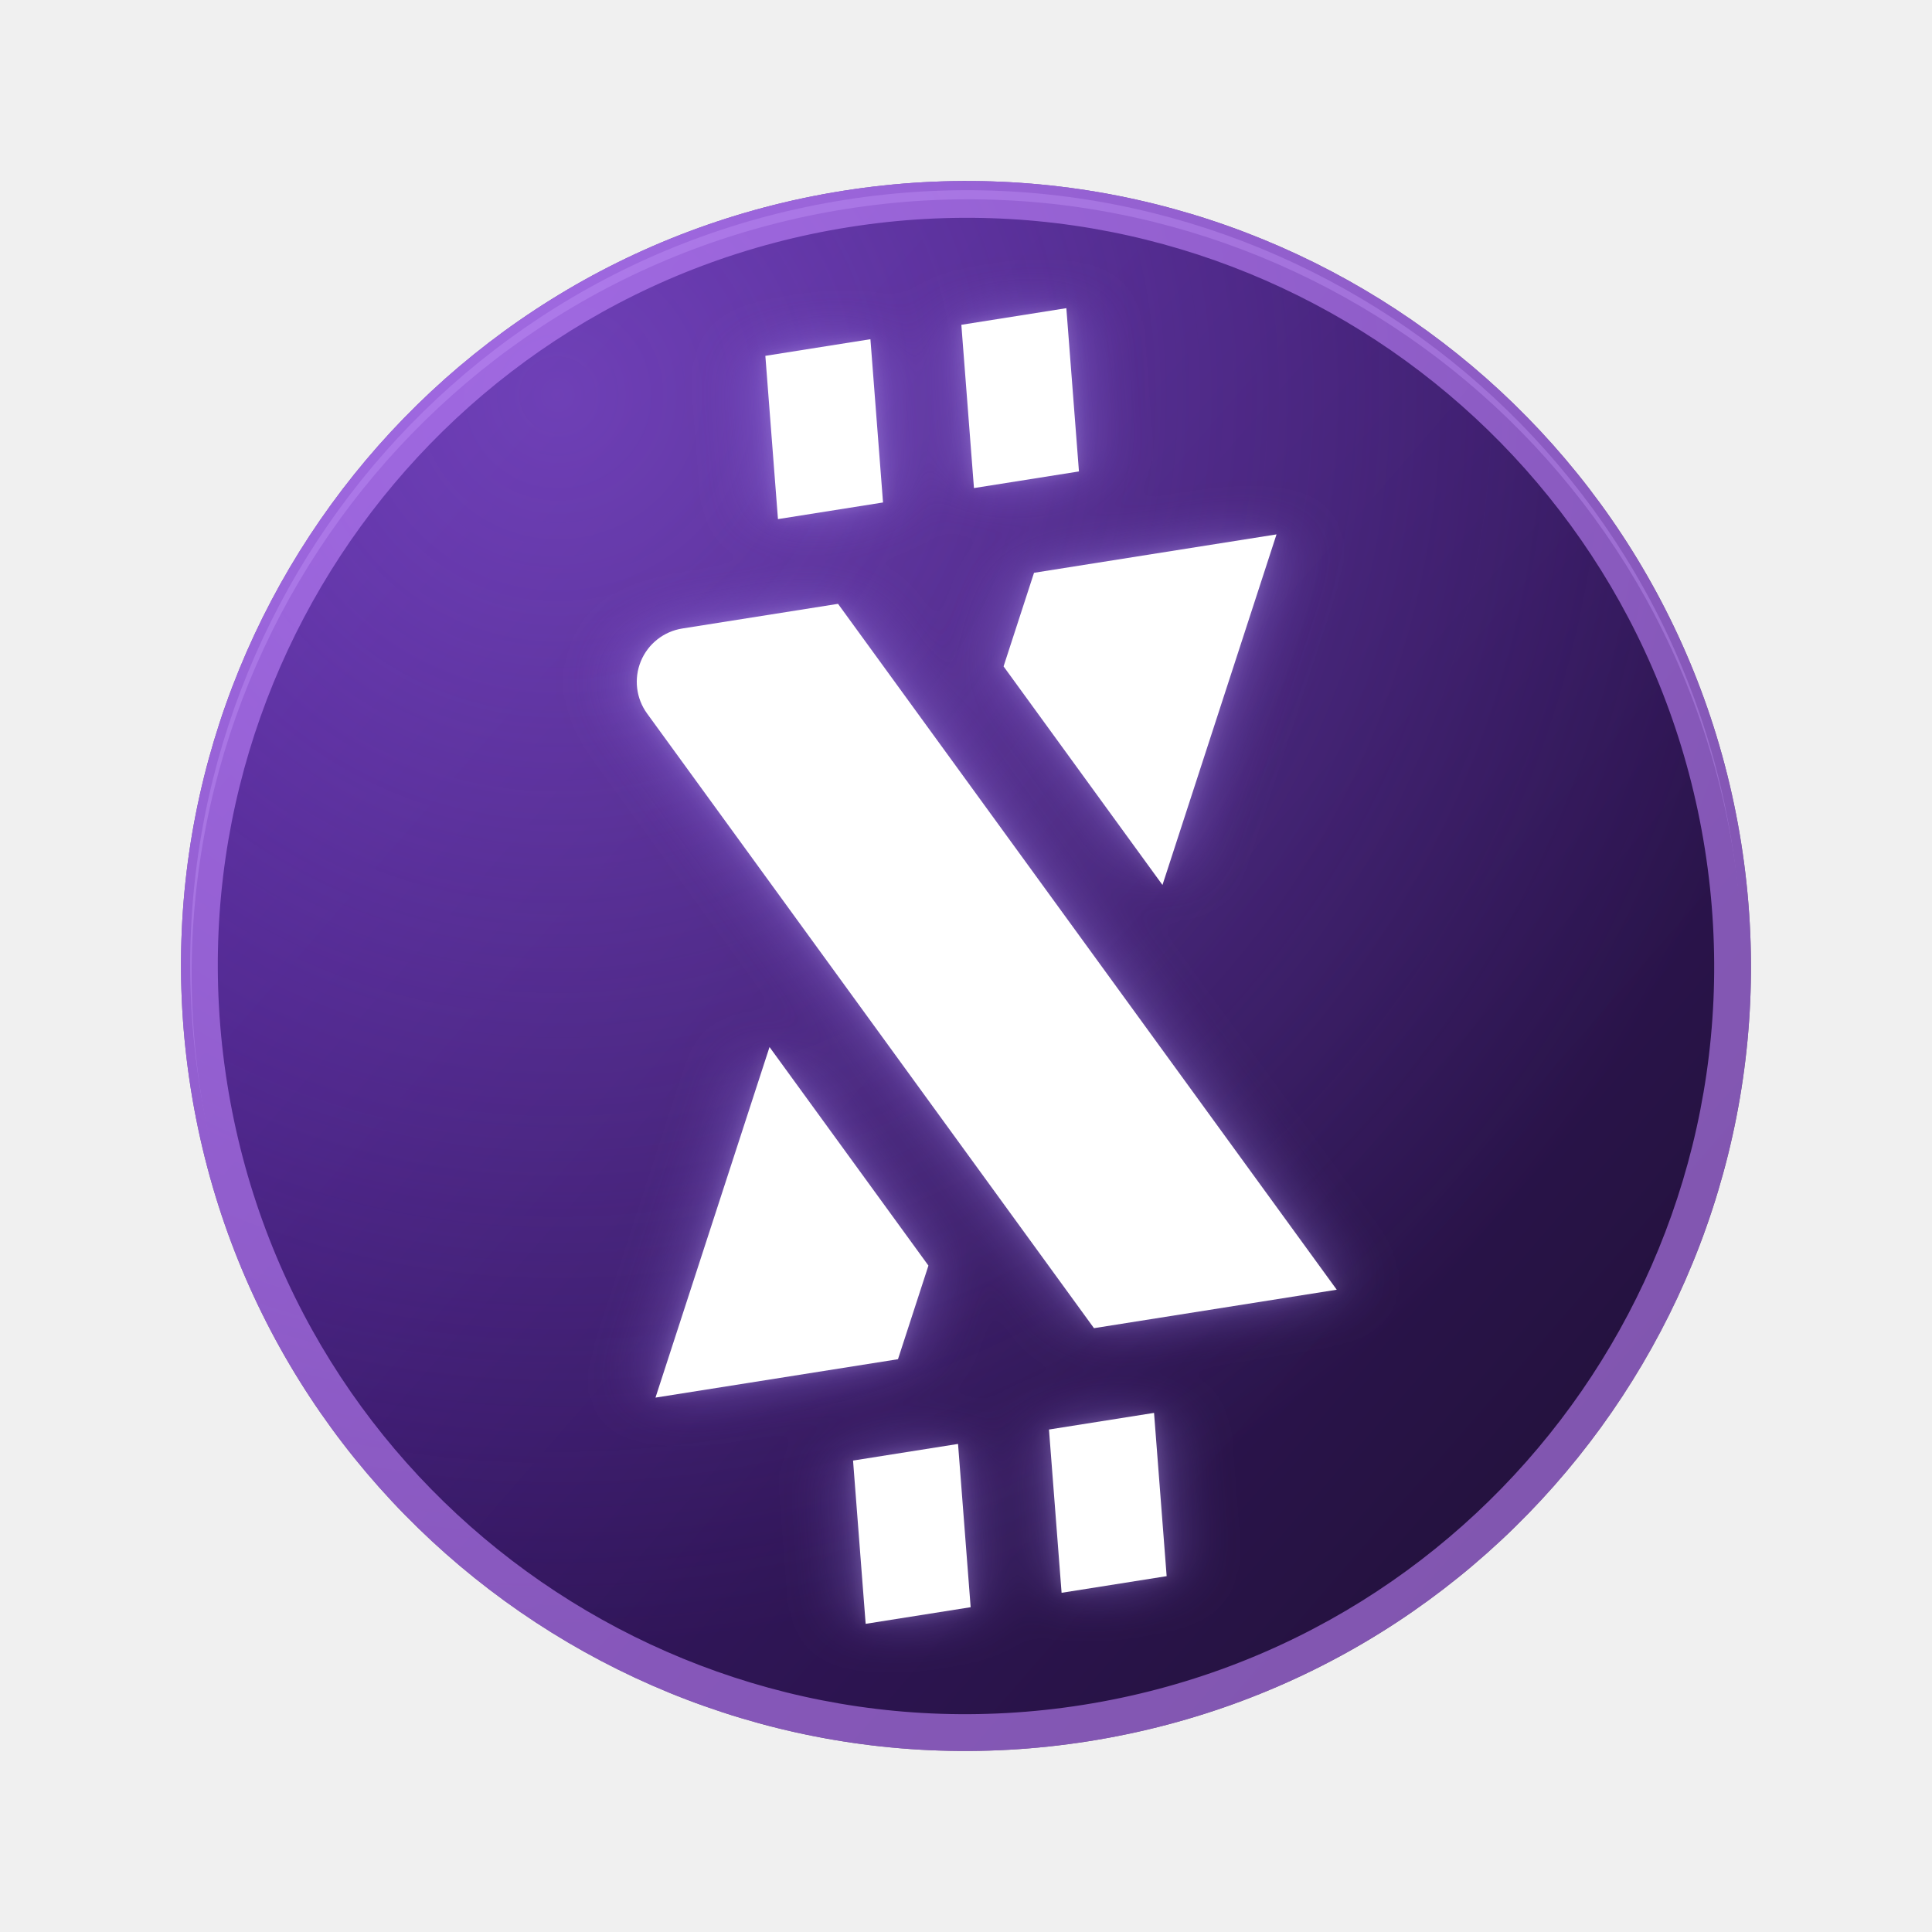
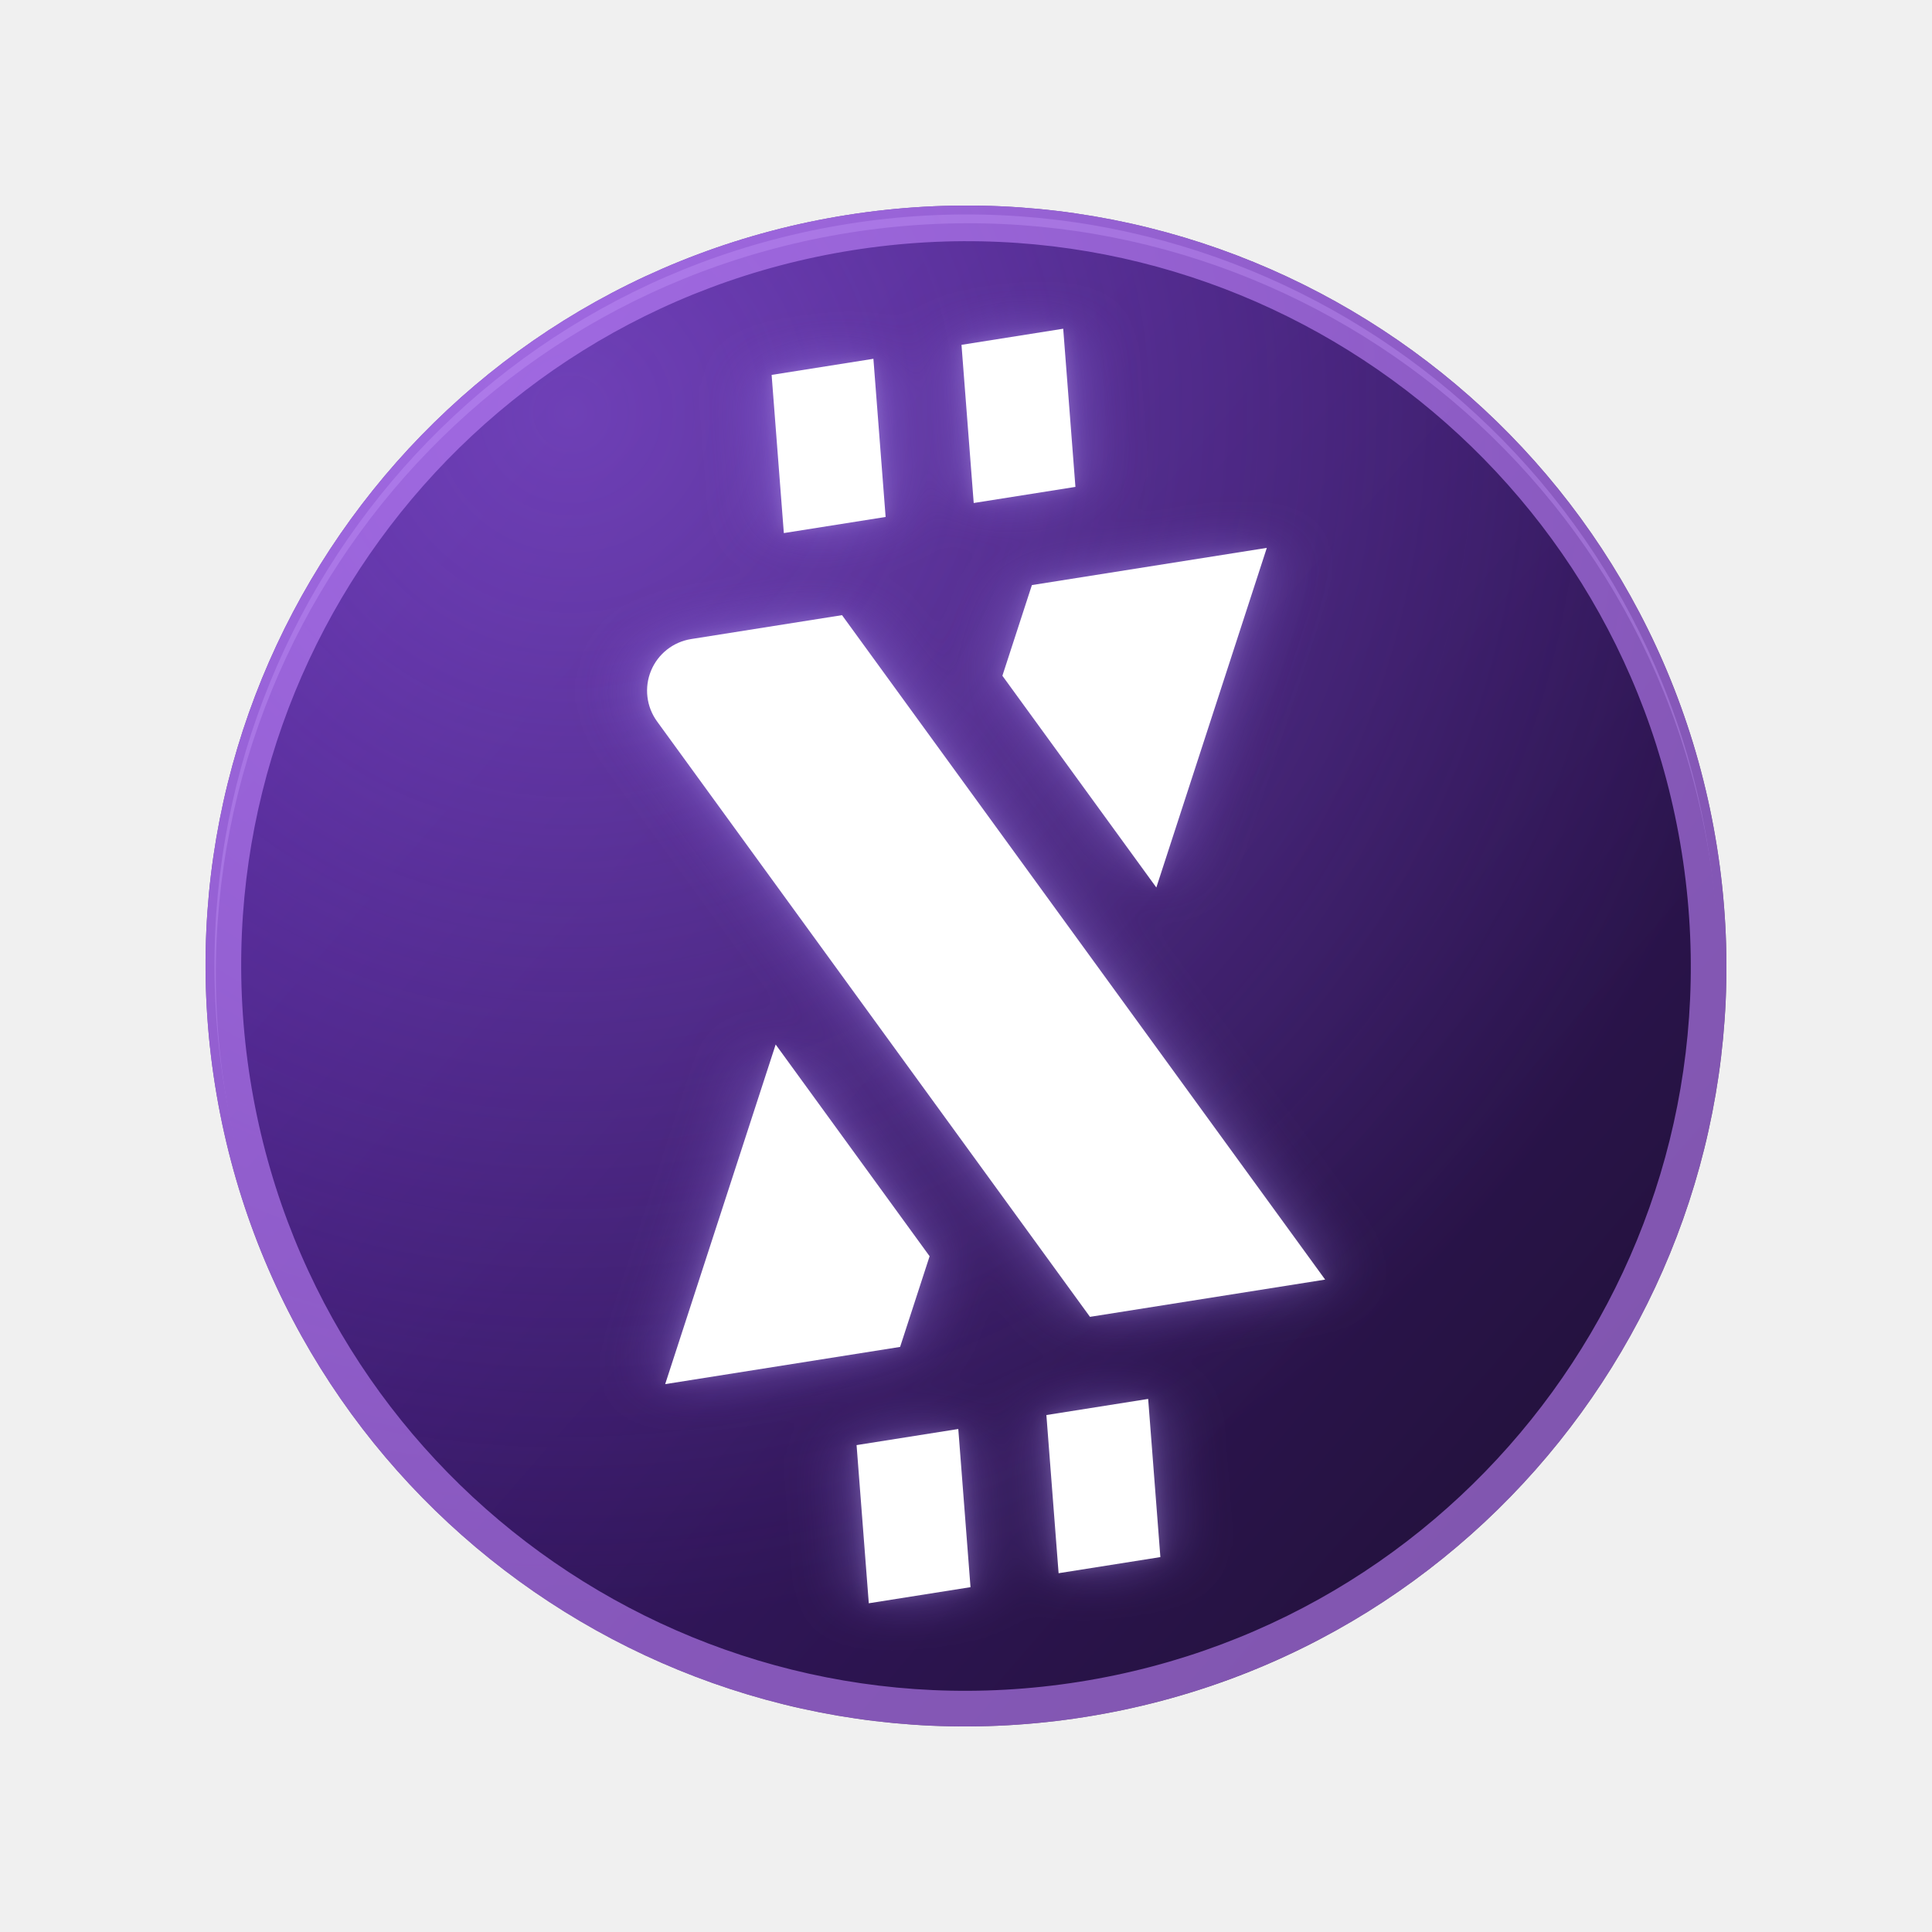
<svg xmlns="http://www.w3.org/2000/svg" viewBox="0 0 1024 1024" width="1024" height="1024">
  <g transform="translate(96 96) scale(3.25)">
    <defs>
      <path id="mmx-glyph" d="M94.29 72H117.66L174.78 184H138.34L87.16 83.64A8 8 0 0 1 94.29 72ZM147.08 72H183.48L158.65 120.69L140.45 85ZM108.92 184H72.52L97.35 135.31L115.55 171ZM112.77 34H128.54L126.6 58.2H110.83ZM142.19 34H157.95L156.01 58.2H140.25ZM99.99 197.8H115.75L113.81 222H98.05ZM129.4 197.8H145.17L143.23 222H127.46Z" />
      <filter id="soft-halo" filterUnits="userSpaceOnUse" x="-32" y="-32" width="320" height="320" color-interpolation-filters="sRGB">
        <feGaussianBlur in="SourceAlpha" stdDeviation="4.5" result="wide" />
        <feFlood flood-color="#a78bfa" flood-opacity="0.5" />
        <feComposite in2="wide" operator="in" result="outer-glow" />
        <feGaussianBlur in="SourceAlpha" stdDeviation="1.1" result="near" />
        <feFlood flood-color="#e0caff" flood-opacity="0.22" />
        <feComposite in2="near" operator="in" result="inner-glow" />
        <feMerge>
          <feMergeNode in="outer-glow" />
          <feMergeNode in="inner-glow" />
        </feMerge>
      </filter>
      <clipPath id="face-clip">
        <circle cx="128" cy="128" r="122" />
      </clipPath>
      <linearGradient id="base" gradientUnits="userSpaceOnUse" x1="12.086" y1="-10.141" x2="243.914" y2="266.141">
        <stop stop-color="#4c1d95" />
        <stop offset="1" stop-color="#1d102f" />
      </linearGradient>
      <radialGradient id="light" gradientUnits="userSpaceOnUse" cx="76.8" cy="25.6" r="291.885">
        <stop stop-color="#a670fa" stop-opacity="0.439" />
        <stop offset="0.7" stop-color="#a670fa" stop-opacity="0" />
      </radialGradient>
      <mask id="rim" maskUnits="userSpaceOnUse" x="0" y="0" width="256" height="256">
        <circle cx="128" cy="128" r="126.5" fill="#fff" />
        <circle cx="128" cy="129.5" r="126.5" fill="#000" />
      </mask>
    </defs>
-     <g transform="rotate(-9 128 128)">
-       <circle cx="128" cy="128" r="128" fill="url(#base)" />
-       <circle cx="128" cy="128" r="128" fill="url(#light)" />
-       <circle cx="128" cy="128" r="128" fill="#d7beff" fill-opacity="0.333" mask="url(#rim)" />
-       <circle cx="128" cy="128" r="125" fill="none" stroke="#c084fc" stroke-opacity="0.6" stroke-width="6" />
-       <g clip-path="url(#face-clip)">
-         <g transform="translate(128 128) scale(1.1) translate(-128 -128)">
-           <use href="#mmx-glyph" filter="url(#soft-halo)" fill="#fff" />
-           <use href="#mmx-glyph" fill="#fff" />
+     <g transform="translate(4 4) scale(0.96875)">
+       <g transform="rotate(-9 128 128)">
+         <circle cx="128" cy="128" r="128" fill="url(#base)" />
+         <circle cx="128" cy="128" r="128" fill="url(#light)" />
+         <circle cx="128" cy="128" r="128" fill="#d7beff" fill-opacity="0.333" mask="url(#rim)" />
+         <circle cx="128" cy="128" r="125" fill="none" stroke="#c084fc" stroke-opacity="0.6" stroke-width="6" />
+         <g clip-path="url(#face-clip)">
+           <g transform="translate(128 128) scale(1.1) translate(-128 -128)">
+             <use href="#mmx-glyph" filter="url(#soft-halo)" fill="#fff" />
+             <use href="#mmx-glyph" fill="#fff" />
+           </g>
        </g>
      </g>
    </g>
  </g>
</svg>
